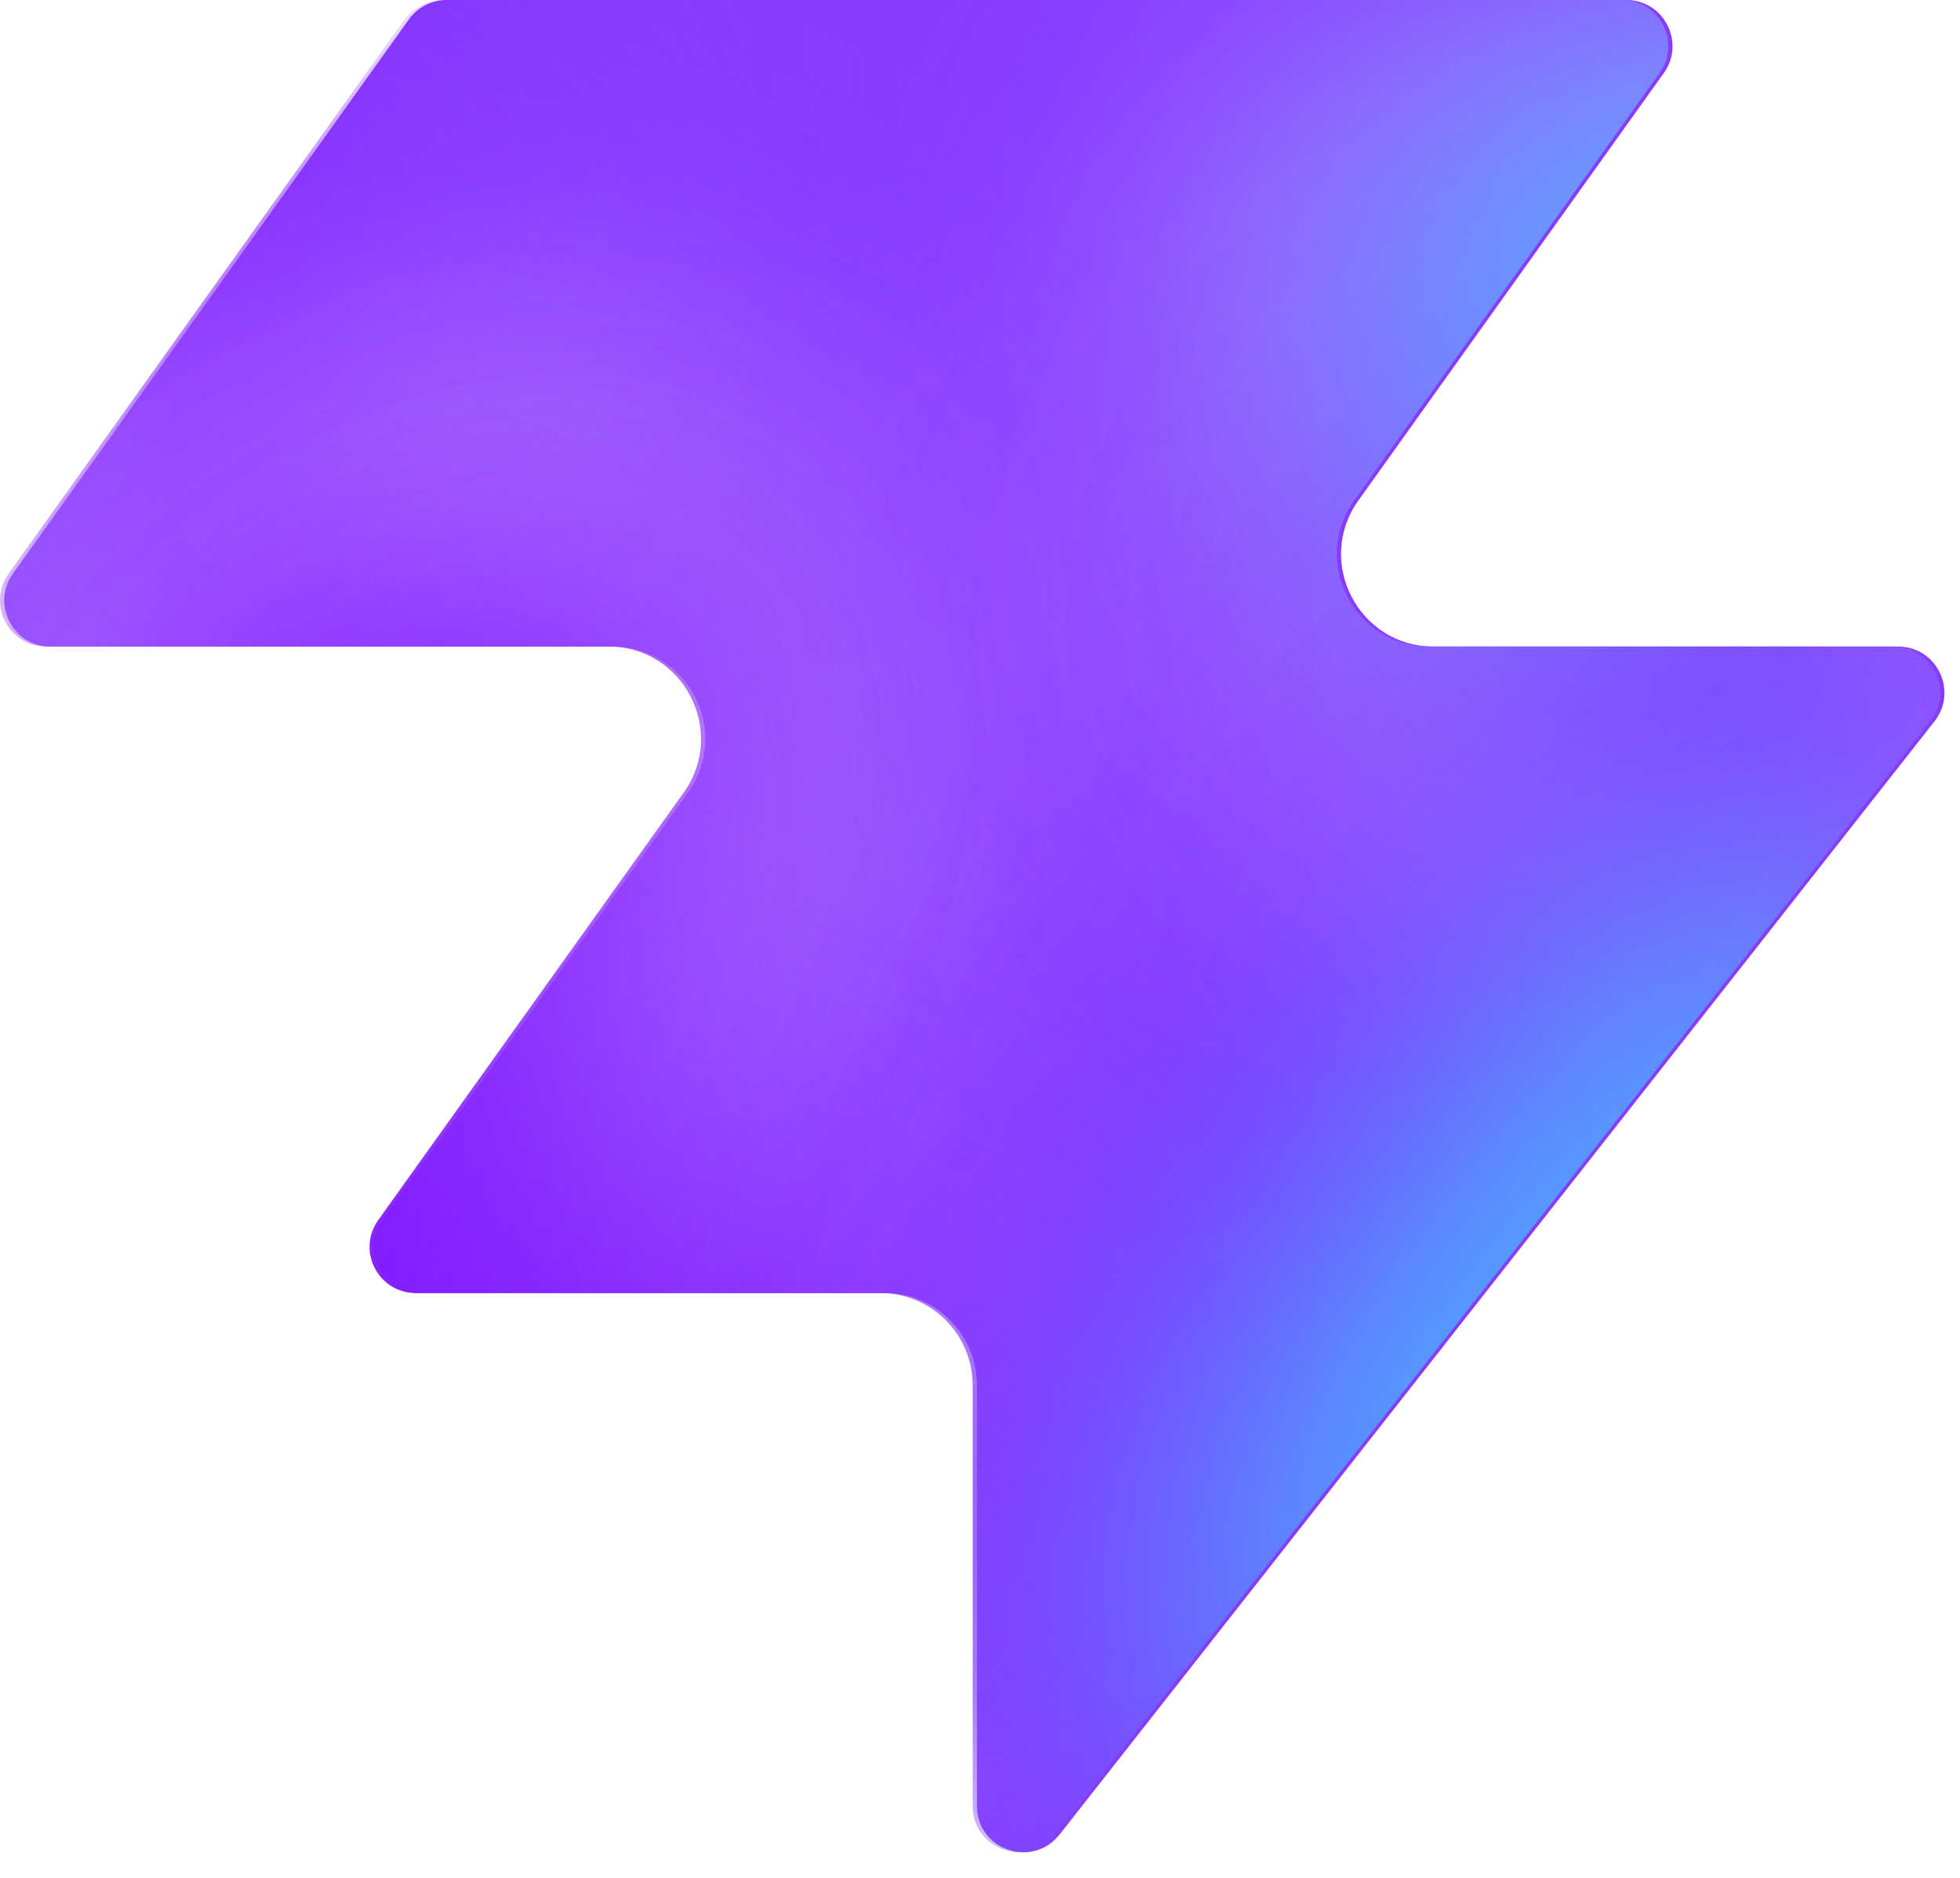
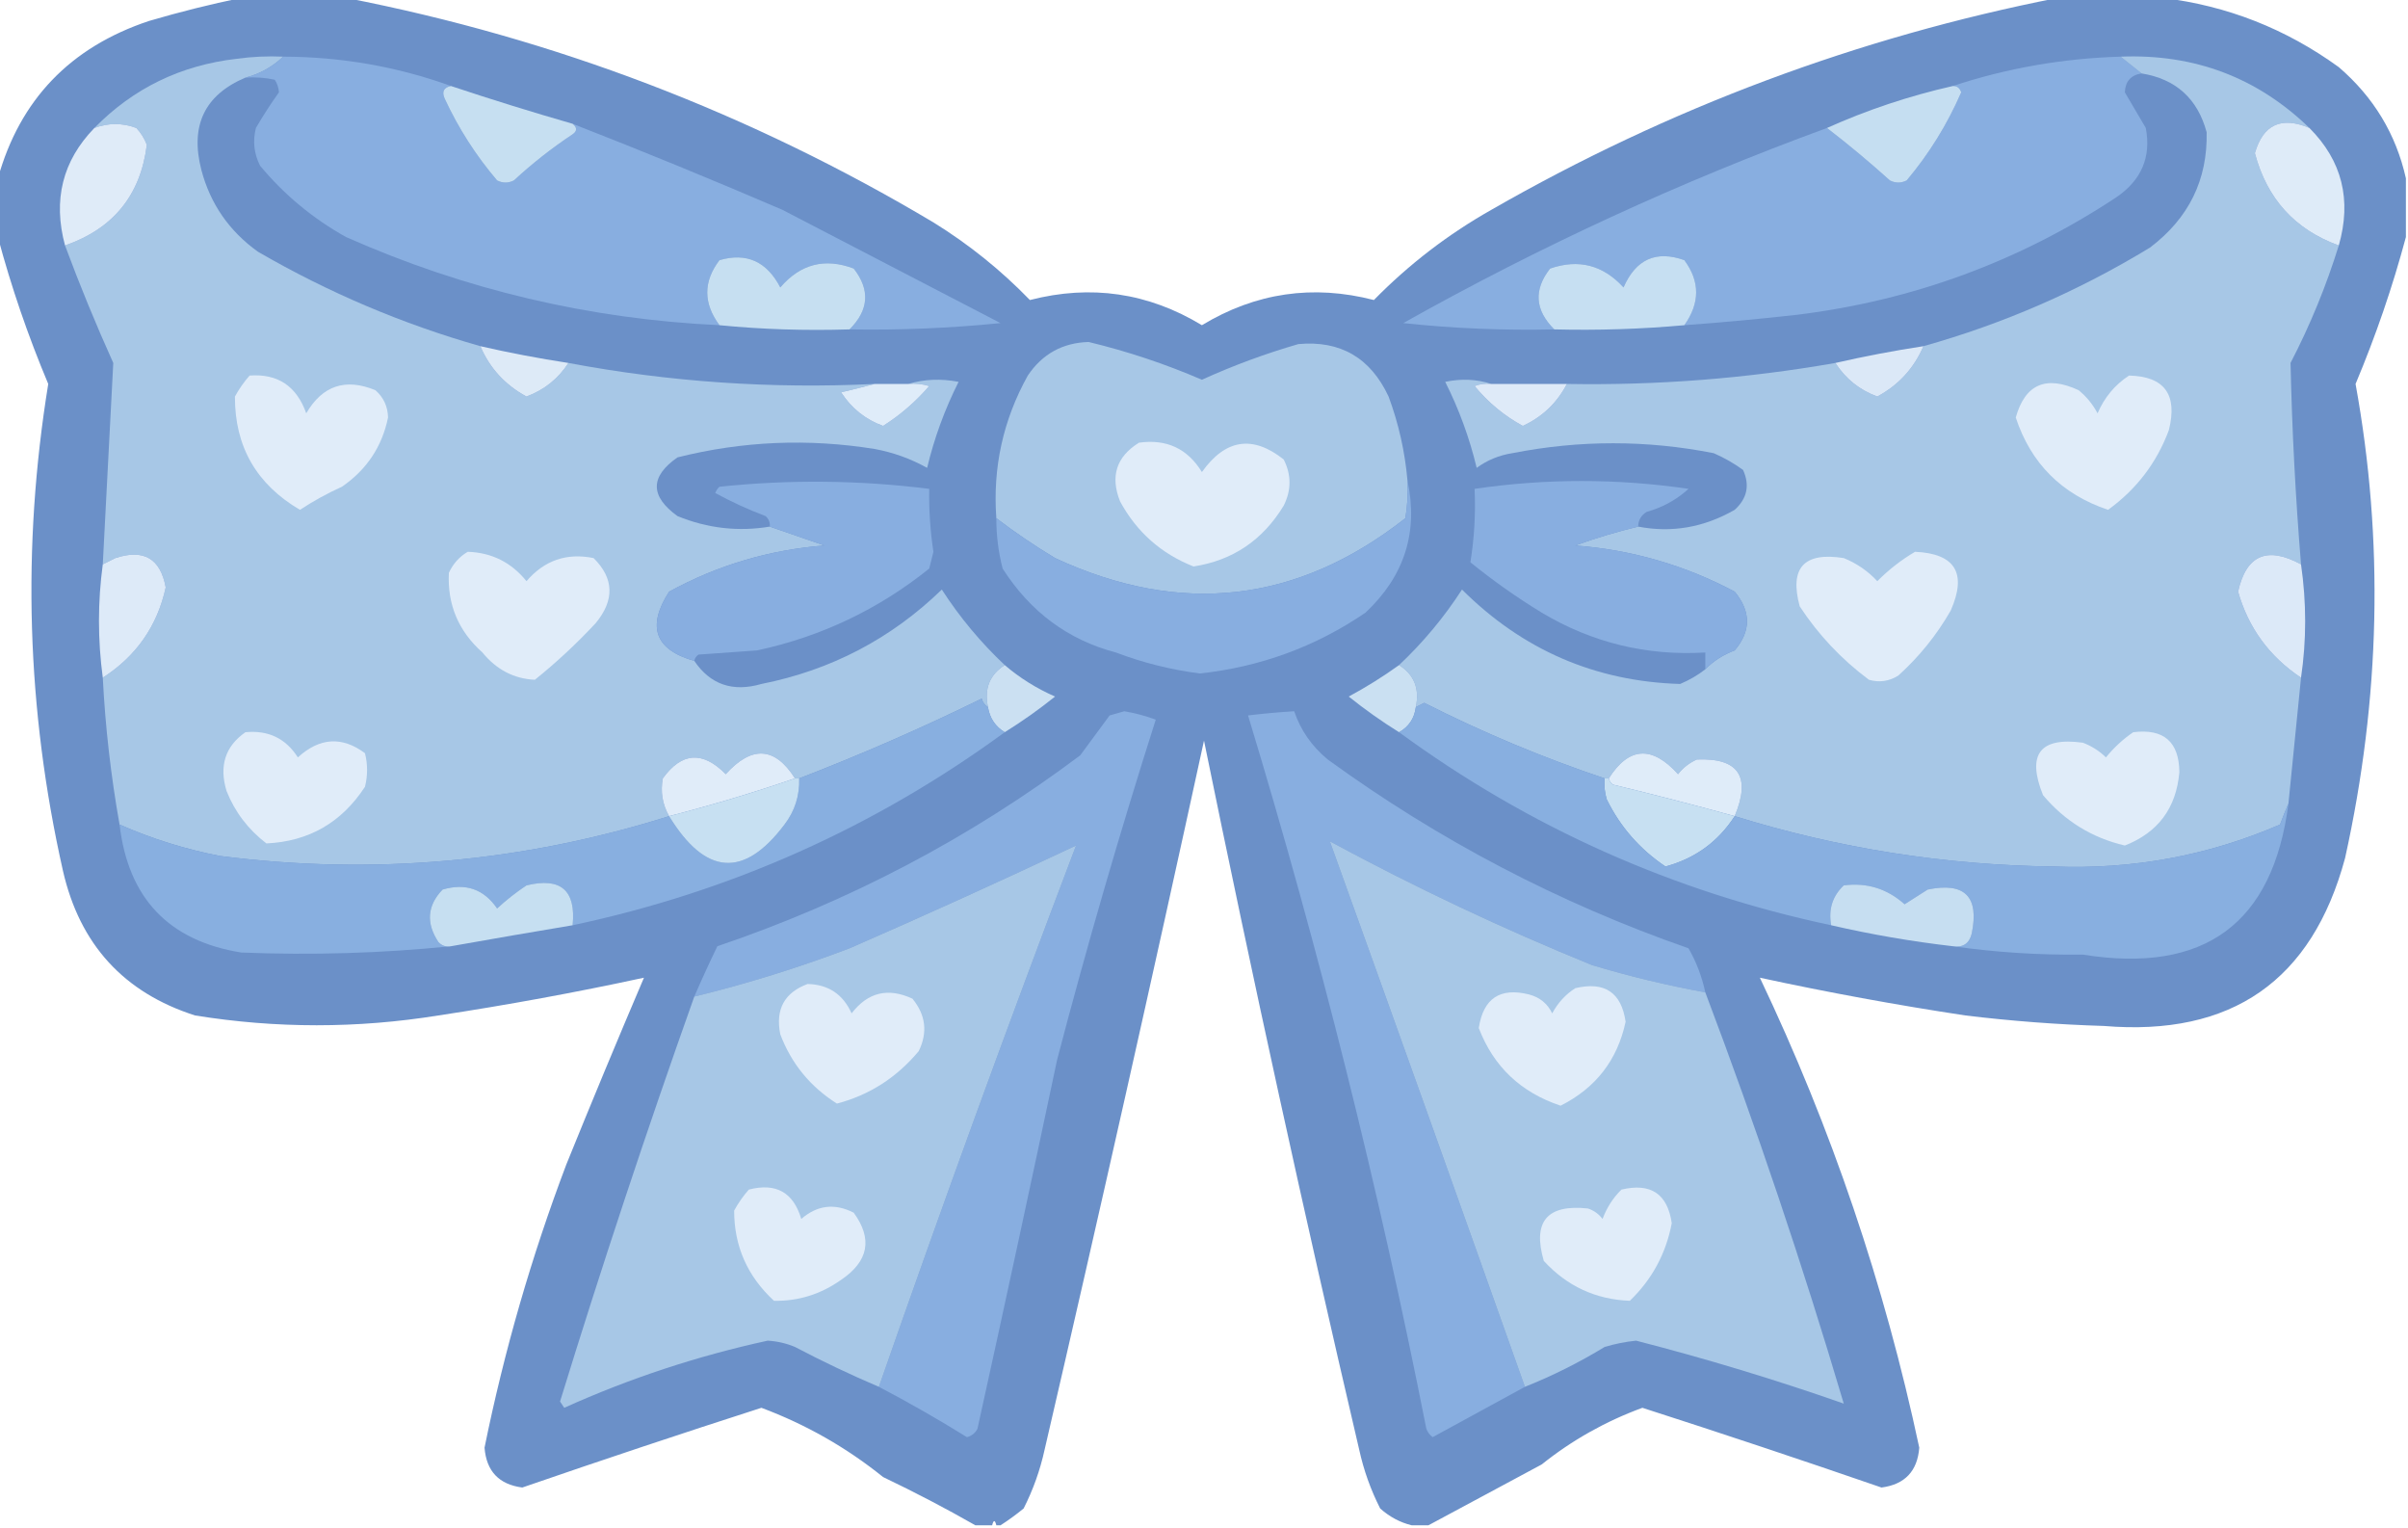
- <svg xmlns="http://www.w3.org/2000/svg" width="48" height="46" fill="none" viewBox="0 0 48 46">
-   <path fill="#863bff" d="M25.946 44.938c-.664.845-2.021.375-2.021-.698V33.937a2.26 2.26 0 0 0-2.262-2.262H10.287c-.92 0-1.456-1.04-.92-1.788l7.48-10.471c1.07-1.497 0-3.578-1.842-3.578H1.237c-.92 0-1.456-1.04-.92-1.788L10.013.474c.214-.297.556-.474.92-.474h28.894c.92 0 1.456 1.04.92 1.788l-7.48 10.471c-1.07 1.498 0 3.579 1.842 3.579h11.377c.943 0 1.473 1.088.89 1.83L25.947 44.94z" style="fill:#863bff;fill:color(display-p3 .525 .23 1);fill-opacity:1" />
-   <mask id="a" width="48" height="46" x="0" y="0" maskUnits="userSpaceOnUse" style="mask-type:alpha">
-     <path fill="#000" d="M25.842 44.938c-.664.844-2.021.375-2.021-.698V33.937a2.26 2.26 0 0 0-2.262-2.262H10.183c-.92 0-1.456-1.04-.92-1.788l7.48-10.471c1.07-1.498 0-3.579-1.842-3.579H1.133c-.92 0-1.456-1.04-.92-1.787L9.91.473c.214-.297.556-.474.92-.474h28.894c.92 0 1.456 1.04.92 1.788l-7.48 10.471c-1.07 1.498 0 3.578 1.842 3.578h11.377c.943 0 1.473 1.088.89 1.832L25.843 44.94z" style="fill:#000;fill-opacity:1" />
-   </mask>
-   <g mask="url(#a)">
-     <g filter="url(#b)">
-       <ellipse cx="5.508" cy="14.704" fill="#ede6ff" rx="5.508" ry="14.704" style="fill:#ede6ff;fill:color(display-p3 .927 .903 1);fill-opacity:1" transform="matrix(.00324 1 1 -.00324 -4.47 31.516)" />
-     </g>
-     <g filter="url(#c)">
-       <ellipse cx="10.399" cy="29.851" fill="#ede6ff" rx="10.399" ry="29.851" style="fill:#ede6ff;fill:color(display-p3 .927 .903 1);fill-opacity:1" transform="matrix(.00324 1 1 -.00324 -39.328 7.883)" />
-     </g>
-     <g filter="url(#d)">
-       <ellipse cx="5.508" cy="30.487" fill="#7e14ff" rx="5.508" ry="30.487" style="fill:#7e14ff;fill:color(display-p3 .492 .077 1);fill-opacity:1" transform="rotate(89.814 -25.913 -14.639)scale(1 -1)" />
-     </g>
-     <g filter="url(#e)">
-       <ellipse cx="5.508" cy="30.599" fill="#7e14ff" rx="5.508" ry="30.599" style="fill:#7e14ff;fill:color(display-p3 .492 .077 1);fill-opacity:1" transform="rotate(89.814 -32.644 -3.334)scale(1 -1)" />
-     </g>
-     <g filter="url(#f)">
-       <ellipse cx="5.508" cy="30.599" fill="#7e14ff" rx="5.508" ry="30.599" style="fill:#7e14ff;fill:color(display-p3 .492 .077 1);fill-opacity:1" transform="matrix(.00324 1 1 -.00324 -34.34 30.47)" />
-     </g>
-     <g filter="url(#g)">
-       <ellipse cx="14.072" cy="22.078" fill="#ede6ff" rx="14.072" ry="22.078" style="fill:#ede6ff;fill:color(display-p3 .927 .903 1);fill-opacity:1" transform="rotate(93.35 24.506 48.493)scale(-1 1)" />
-     </g>
-     <g filter="url(#h)">
-       <ellipse cx="3.47" cy="21.501" fill="#7e14ff" rx="3.47" ry="21.501" style="fill:#7e14ff;fill:color(display-p3 .492 .077 1);fill-opacity:1" transform="rotate(89.009 28.708 47.59)scale(-1 1)" />
-     </g>
-     <g filter="url(#i)">
-       <ellipse cx="3.47" cy="21.501" fill="#7e14ff" rx="3.47" ry="21.501" style="fill:#7e14ff;fill:color(display-p3 .492 .077 1);fill-opacity:1" transform="rotate(89.009 28.708 47.59)scale(-1 1)" />
-     </g>
-     <g filter="url(#j)">
-       <ellipse cx=".387" cy="8.972" fill="#7e14ff" rx="4.407" ry="29.108" style="fill:#7e14ff;fill:color(display-p3 .492 .077 1);fill-opacity:1" transform="rotate(39.51 .387 8.972)" />
-     </g>
-     <g filter="url(#k)">
-       <ellipse cx="47.523" cy="-6.092" fill="#7e14ff" rx="4.407" ry="29.108" style="fill:#7e14ff;fill:color(display-p3 .492 .077 1);fill-opacity:1" transform="rotate(37.892 47.523 -6.092)" />
-     </g>
-     <g filter="url(#l)">
-       <ellipse cx="41.412" cy="6.333" fill="#47bfff" rx="5.971" ry="9.665" style="fill:#47bfff;fill:color(display-p3 .28 .748 1);fill-opacity:1" transform="rotate(37.892 41.412 6.333)" />
-     </g>
-     <g filter="url(#m)">
-       <ellipse cx="-1.879" cy="38.332" fill="#7e14ff" rx="4.407" ry="29.108" style="fill:#7e14ff;fill:color(display-p3 .492 .077 1);fill-opacity:1" transform="rotate(37.892 -1.88 38.332)" />
-     </g>
-     <g filter="url(#n)">
-       <ellipse cx="-1.879" cy="38.332" fill="#7e14ff" rx="4.407" ry="29.108" style="fill:#7e14ff;fill:color(display-p3 .492 .077 1);fill-opacity:1" transform="rotate(37.892 -1.88 38.332)" />
-     </g>
-     <g filter="url(#o)">
-       <ellipse cx="35.651" cy="29.907" fill="#7e14ff" rx="4.407" ry="29.108" style="fill:#7e14ff;fill:color(display-p3 .492 .077 1);fill-opacity:1" transform="rotate(37.892 35.651 29.907)" />
-     </g>
-     <g filter="url(#p)">
-       <ellipse cx="38.418" cy="32.4" fill="#47bfff" rx="5.971" ry="15.297" style="fill:#47bfff;fill:color(display-p3 .28 .748 1);fill-opacity:1" transform="rotate(37.892 38.418 32.4)" />
-     </g>
+ <svg xmlns="http://www.w3.org/2000/svg" version="1.1" width="574px" height="364px" style="shape-rendering:geometricPrecision; text-rendering:geometricPrecision; image-rendering:optimizeQuality; fill-rule:evenodd; clip-rule:evenodd">
+   <g>
+     <path style="opacity:1" fill="#6b90c8" d="M 57.5,-0.5 C 65.833,-0.5 74.167,-0.5 82.5,-0.5C 132.2,9.175 178.866,27.008 222.5,53C 230.937,58.217 238.604,64.384 245.5,71.5C 260.022,67.754 273.689,69.754 286.5,77.5C 299.311,69.754 312.978,67.754 327.5,71.5C 335.812,63.024 345.145,55.857 355.5,50C 397.822,25.73 442.822,8.896 490.5,-0.5C 498.833,-0.5 507.167,-0.5 515.5,-0.5C 530.868,1.348 544.868,6.848 557.5,16C 565.815,23.145 571.148,31.979 573.5,42.5C 573.5,47.167 573.5,51.833 573.5,56.5C 570.325,68.357 566.325,80.023 561.5,91.5C 568.276,128.706 567.443,166.372 559,204.5C 551.128,233.711 531.962,247.044 501.5,244.5C 490.463,244.164 479.463,243.33 468.5,242C 451.997,239.498 435.664,236.498 419.5,233C 436.55,268.817 449.217,306.15 457.5,345C 457.063,350.603 454.063,353.77 448.5,354.5C 429.574,347.969 410.574,341.636 391.5,335.5C 382.728,338.717 374.728,343.217 367.5,349C 358.438,353.862 349.438,358.695 340.5,363.5C 339.167,363.5 337.833,363.5 336.5,363.5C 333.755,362.832 331.255,361.499 329,359.5C 326.739,355.05 325.072,350.383 324,345.5C 310.875,289.335 298.542,233.002 287,176.5C 274.73,232.842 262.063,289.176 249,345.5C 247.928,350.383 246.261,355.05 244,359.5C 242.188,360.977 240.355,362.31 238.5,363.5C 238.167,363.5 237.833,363.5 237.5,363.5C 237.167,362.167 236.833,362.167 236.5,363.5C 235.167,363.5 233.833,363.5 232.5,363.5C 225.386,359.441 218.052,355.608 210.5,352C 201.772,344.966 192.105,339.466 181.5,335.5C 162.426,341.636 143.426,347.969 124.5,354.5C 118.937,353.77 115.937,350.603 115.5,345C 120.177,321.97 126.677,299.47 135,277.5C 141.038,262.594 147.204,247.761 153.5,233C 137.336,236.498 121.003,239.498 104.5,242C 85.143,245.113 65.809,245.113 46.5,242C 29.506,236.565 19.006,225.065 15,207.5C 6.338,169.089 5.172,130.422 11.5,91.5C 6.68,80.039 2.68,68.372 -0.5,56.5C -0.5,51.833 -0.5,47.167 -0.5,42.5C 4.741,23.754 16.741,11.254 35.5,5C 42.885,2.829 50.218,0.996 57.5,-0.5 Z" />
  </g>
-   <defs>
-     <filter id="b" width="60.045" height="41.654" x="-19.77" y="16.149" color-interpolation-filters="sRGB" filterUnits="userSpaceOnUse">
-       <feFlood flood-opacity="0" result="BackgroundImageFix" />
-       <feBlend in="SourceGraphic" in2="BackgroundImageFix" result="shape" />
-       <feGaussianBlur result="effect1_foregroundBlur_2002_17158" stdDeviation="7.659" />
-     </filter>
-     <filter id="c" width="90.34" height="51.437" x="-54.613" y="-7.533" color-interpolation-filters="sRGB" filterUnits="userSpaceOnUse">
-       <feFlood flood-opacity="0" result="BackgroundImageFix" />
-       <feBlend in="SourceGraphic" in2="BackgroundImageFix" result="shape" />
-       <feGaussianBlur result="effect1_foregroundBlur_2002_17158" stdDeviation="7.659" />
-     </filter>
-     <filter id="d" width="79.355" height="29.4" x="-49.64" y="2.03" color-interpolation-filters="sRGB" filterUnits="userSpaceOnUse">
-       <feFlood flood-opacity="0" result="BackgroundImageFix" />
-       <feBlend in="SourceGraphic" in2="BackgroundImageFix" result="shape" />
-       <feGaussianBlur result="effect1_foregroundBlur_2002_17158" stdDeviation="4.596" />
-     </filter>
-     <filter id="e" width="79.579" height="29.4" x="-45.045" y="20.029" color-interpolation-filters="sRGB" filterUnits="userSpaceOnUse">
-       <feFlood flood-opacity="0" result="BackgroundImageFix" />
-       <feBlend in="SourceGraphic" in2="BackgroundImageFix" result="shape" />
-       <feGaussianBlur result="effect1_foregroundBlur_2002_17158" stdDeviation="4.596" />
-     </filter>
-     <filter id="f" width="79.579" height="29.4" x="-43.513" y="21.178" color-interpolation-filters="sRGB" filterUnits="userSpaceOnUse">
-       <feFlood flood-opacity="0" result="BackgroundImageFix" />
-       <feBlend in="SourceGraphic" in2="BackgroundImageFix" result="shape" />
-       <feGaussianBlur result="effect1_foregroundBlur_2002_17158" stdDeviation="4.596" />
-     </filter>
-     <filter id="g" width="74.749" height="58.852" x="15.756" y="-17.901" color-interpolation-filters="sRGB" filterUnits="userSpaceOnUse">
-       <feFlood flood-opacity="0" result="BackgroundImageFix" />
-       <feBlend in="SourceGraphic" in2="BackgroundImageFix" result="shape" />
-       <feGaussianBlur result="effect1_foregroundBlur_2002_17158" stdDeviation="7.659" />
-     </filter>
-     <filter id="h" width="61.377" height="25.362" x="23.548" y="2.284" color-interpolation-filters="sRGB" filterUnits="userSpaceOnUse">
-       <feFlood flood-opacity="0" result="BackgroundImageFix" />
-       <feBlend in="SourceGraphic" in2="BackgroundImageFix" result="shape" />
-       <feGaussianBlur result="effect1_foregroundBlur_2002_17158" stdDeviation="4.596" />
-     </filter>
-     <filter id="i" width="61.377" height="25.362" x="23.548" y="2.284" color-interpolation-filters="sRGB" filterUnits="userSpaceOnUse">
-       <feFlood flood-opacity="0" result="BackgroundImageFix" />
-       <feBlend in="SourceGraphic" in2="BackgroundImageFix" result="shape" />
-       <feGaussianBlur result="effect1_foregroundBlur_2002_17158" stdDeviation="4.596" />
-     </filter>
-     <filter id="j" width="56.045" height="63.649" x="-27.636" y="-22.853" color-interpolation-filters="sRGB" filterUnits="userSpaceOnUse">
-       <feFlood flood-opacity="0" result="BackgroundImageFix" />
-       <feBlend in="SourceGraphic" in2="BackgroundImageFix" result="shape" />
-       <feGaussianBlur result="effect1_foregroundBlur_2002_17158" stdDeviation="4.596" />
-     </filter>
-     <filter id="k" width="54.814" height="64.646" x="20.116" y="-38.415" color-interpolation-filters="sRGB" filterUnits="userSpaceOnUse">
-       <feFlood flood-opacity="0" result="BackgroundImageFix" />
-       <feBlend in="SourceGraphic" in2="BackgroundImageFix" result="shape" />
-       <feGaussianBlur result="effect1_foregroundBlur_2002_17158" stdDeviation="4.596" />
-     </filter>
-     <filter id="l" width="33.541" height="35.313" x="24.641" y="-11.323" color-interpolation-filters="sRGB" filterUnits="userSpaceOnUse">
-       <feFlood flood-opacity="0" result="BackgroundImageFix" />
-       <feBlend in="SourceGraphic" in2="BackgroundImageFix" result="shape" />
-       <feGaussianBlur result="effect1_foregroundBlur_2002_17158" stdDeviation="4.596" />
-     </filter>
-     <filter id="m" width="54.814" height="64.646" x="-29.286" y="6.009" color-interpolation-filters="sRGB" filterUnits="userSpaceOnUse">
-       <feFlood flood-opacity="0" result="BackgroundImageFix" />
-       <feBlend in="SourceGraphic" in2="BackgroundImageFix" result="shape" />
-       <feGaussianBlur result="effect1_foregroundBlur_2002_17158" stdDeviation="4.596" />
-     </filter>
-     <filter id="n" width="54.814" height="64.646" x="-29.286" y="6.009" color-interpolation-filters="sRGB" filterUnits="userSpaceOnUse">
-       <feFlood flood-opacity="0" result="BackgroundImageFix" />
-       <feBlend in="SourceGraphic" in2="BackgroundImageFix" result="shape" />
-       <feGaussianBlur result="effect1_foregroundBlur_2002_17158" stdDeviation="4.596" />
-     </filter>
-     <filter id="o" width="54.814" height="64.646" x="8.244" y="-2.416" color-interpolation-filters="sRGB" filterUnits="userSpaceOnUse">
-       <feFlood flood-opacity="0" result="BackgroundImageFix" />
-       <feBlend in="SourceGraphic" in2="BackgroundImageFix" result="shape" />
-       <feGaussianBlur result="effect1_foregroundBlur_2002_17158" stdDeviation="4.596" />
-     </filter>
-     <filter id="p" width="39.409" height="43.623" x="18.713" y="10.588" color-interpolation-filters="sRGB" filterUnits="userSpaceOnUse">
-       <feFlood flood-opacity="0" result="BackgroundImageFix" />
-       <feBlend in="SourceGraphic" in2="BackgroundImageFix" result="shape" />
-       <feGaussianBlur result="effect1_foregroundBlur_2002_17158" stdDeviation="4.596" />
-     </filter>
-   </defs>
+   <g>
+     <path style="opacity:1" fill="#88aee0" d="M 505.5,13.5 C 507.167,14.833 508.833,16.167 510.5,17.5C 507.95,17.884 506.617,19.384 506.5,22C 508.099,24.743 509.766,27.577 511.5,30.5C 512.812,37.41 510.479,42.91 504.5,47C 481.408,62.255 456.074,71.588 428.5,75C 419.511,76.017 410.511,76.851 401.5,77.5C 405.254,72.228 405.254,67.061 401.5,62C 394.786,59.601 389.953,61.768 387,68.5C 382.124,63.156 376.291,61.656 369.5,64C 365.541,69.068 365.874,73.901 370.5,78.5C 358.464,78.776 346.464,78.276 334.5,77C 367.002,58.745 400.669,43.245 435.5,30.5C 440.602,34.425 445.602,38.592 450.5,43C 451.833,43.667 453.167,43.667 454.5,43C 459.842,36.654 464.175,29.654 467.5,22C 467.164,20.97 466.497,20.47 465.5,20.5C 478.361,16.244 491.694,13.911 505.5,13.5 Z" />
+   </g>
+   <g>
+     <path style="opacity:1" fill="#a7c7e6" d="M 67.5,13.5 C 64.909,15.961 61.909,17.628 58.5,18.5C 48.771,22.611 45.271,29.945 48,40.5C 50.129,48.575 54.629,55.075 61.5,60C 78.261,69.716 95.927,77.216 114.5,82.5C 116.732,87.736 120.399,91.736 125.5,94.5C 129.743,92.919 133.076,90.252 135.5,86.5C 159.606,91.031 183.939,92.698 208.5,91.5C 205.972,92.166 203.306,92.832 200.5,93.5C 202.97,97.309 206.303,99.976 210.5,101.5C 214.582,98.925 218.249,95.758 221.5,92C 219.866,91.507 218.199,91.34 216.5,91.5C 220.311,90.355 224.311,90.188 228.5,91C 225.204,97.555 222.704,104.388 221,111.5C 217.091,109.319 212.924,107.819 208.5,107C 192.645,104.447 176.978,105.114 161.5,109C 154.923,113.583 154.923,118.249 161.5,123C 168.678,125.923 176.011,126.756 183.5,125.5C 187.802,126.979 192.135,128.479 196.5,130C 183.368,131.032 171.035,134.699 159.5,141C 154.125,149.338 156.125,154.838 165.5,157.5C 169.327,163.15 174.66,164.984 181.5,163C 198.101,159.701 212.434,152.201 224.5,140.5C 228.77,147.103 233.77,153.103 239.5,158.5C 235.909,160.782 234.576,164.116 235.5,168.5C 234.778,168.082 234.278,167.416 234,166.5C 219.674,173.52 205.174,179.853 190.5,185.5C 190.167,185.5 189.833,185.5 189.5,185.5C 184.71,177.954 179.21,177.621 173,184.5C 167.514,178.92 162.514,179.253 158,185.5C 157.404,188.686 157.904,191.686 159.5,194.5C 124.586,205.487 88.919,208.654 52.5,204C 44.191,202.396 36.191,199.896 28.5,196.5C 26.436,184.928 25.103,173.261 24.5,161.5C 32.49,156.355 37.49,149.189 39.5,140C 38.25,133.099 34.25,130.766 27.5,133C 26.473,133.513 25.473,134.013 24.5,134.5C 25.337,118.48 26.171,102.48 27,86.5C 22.812,77.201 18.979,67.868 15.5,58.5C 27.008,54.499 33.508,46.499 35,34.5C 34.417,32.998 33.584,31.665 32.5,30.5C 29.17,29.261 25.837,29.261 22.5,30.5C 31.768,21.034 43.101,15.534 56.5,14C 60.152,13.501 63.818,13.335 67.5,13.5 Z" />
+   </g>
+   <g>
+     <path style="opacity:1" fill="#88aee0" d="M 67.5,13.5 C 81.36,13.542 94.693,15.875 107.5,20.5C 105.775,20.843 105.275,21.843 106,23.5C 109.294,30.594 113.46,37.094 118.5,43C 119.833,43.667 121.167,43.667 122.5,43C 126.88,38.952 131.546,35.285 136.5,32C 137.598,31.23 137.598,30.397 136.5,29.5C 153.229,36.026 169.896,42.86 186.5,50C 203.865,59.015 221.198,68.015 238.5,77C 226.53,78.206 214.53,78.706 202.5,78.5C 207.126,73.901 207.459,69.068 203.5,64C 196.626,61.402 190.793,62.902 186,68.5C 182.781,62.3 177.947,60.133 171.5,62C 167.625,67.095 167.625,72.262 171.5,77.5C 140.493,76.051 110.827,69.051 82.5,56.5C 74.603,52.101 67.769,46.435 62,39.5C 60.543,36.634 60.21,33.634 61,30.5C 62.728,27.53 64.561,24.697 66.5,22C 66.415,20.893 66.081,19.893 65.5,19C 63.19,18.503 60.857,18.337 58.5,18.5C 61.909,17.628 64.909,15.961 67.5,13.5 Z" />
+   </g>
+   <g>
+     <path style="opacity:1" fill="#a7c7e6" d="M 505.5,13.5 C 523.082,12.808 538.082,18.475 550.5,30.5C 543.799,27.673 539.465,29.673 537.5,36.5C 540.387,47.382 547.053,54.715 557.5,58.5C 554.507,68.155 550.674,77.489 546,86.5C 546.354,102.52 547.187,118.52 548.5,134.5C 540.428,130.102 535.428,132.269 533.5,141C 535.96,149.636 540.96,156.469 548.5,161.5C 547.501,171.492 546.501,181.492 545.5,191.5C 544.837,193.042 544.17,194.709 543.5,196.5C 526.358,203.914 508.358,207.248 489.5,206.5C 463.57,206.178 438.237,202.178 413.5,194.5C 417.447,185.084 414.447,180.584 404.5,181C 402.714,181.785 401.214,182.951 400,184.5C 393.79,177.621 388.29,177.954 383.5,185.5C 383.167,185.5 382.833,185.5 382.5,185.5C 367.774,180.561 353.441,174.561 339.5,167.5C 338.817,167.863 338.15,168.196 337.5,168.5C 338.424,164.116 337.091,160.782 333.5,158.5C 339.23,153.103 344.23,147.103 348.5,140.5C 362.95,154.897 380.283,162.397 400.5,163C 402.727,162.059 404.727,160.892 406.5,159.5C 408.428,157.526 410.761,156.026 413.5,155C 417.41,150.406 417.41,145.739 413.5,141C 401.628,134.69 388.961,131.023 375.5,130C 380.442,128.204 385.442,126.704 390.5,125.5C 398.488,127.04 406.154,125.707 413.5,121.5C 416.476,118.807 417.143,115.64 415.5,112C 413.33,110.414 410.996,109.08 408.5,108C 392.527,104.846 376.527,104.846 360.5,108C 357.376,108.479 354.543,109.646 352,111.5C 350.285,104.354 347.785,97.521 344.5,91C 348.358,90.19 352.024,90.357 355.5,91.5C 354.127,91.343 352.793,91.51 351.5,92C 354.794,95.974 358.627,99.141 363,101.5C 367.634,99.366 371.134,96.033 373.5,91.5C 395.007,91.871 416.341,90.205 437.5,86.5C 439.95,90.285 443.284,92.952 447.5,94.5C 452.57,91.764 456.237,87.764 458.5,82.5C 477.502,77.171 495.502,69.337 512.5,59C 521.754,51.995 526.254,42.828 526,31.5C 523.828,23.494 518.662,18.827 510.5,17.5C 508.833,16.167 507.167,14.833 505.5,13.5 Z" />
+   </g>
+   <g>
+     <path style="opacity:1" fill="#c6dff1" d="M 107.5,20.5 C 117.107,23.702 126.773,26.702 136.5,29.5C 137.598,30.397 137.598,31.23 136.5,32C 131.546,35.285 126.88,38.952 122.5,43C 121.167,43.667 119.833,43.667 118.5,43C 113.46,37.094 109.294,30.594 106,23.5C 105.275,21.843 105.775,20.843 107.5,20.5 Z" />
+   </g>
+   <g>
+     <path style="opacity:1" fill="#c5def1" d="M 465.5,20.5 C 466.497,20.47 467.164,20.97 467.5,22C 464.175,29.654 459.842,36.654 454.5,43C 453.167,43.667 451.833,43.667 450.5,43C 445.602,38.592 440.602,34.425 435.5,30.5C 445.094,26.191 455.094,22.857 465.5,20.5 Z" />
+   </g>
+   <g>
+     <path style="opacity:1" fill="#dfebf8" d="M 15.5,58.5 C 12.574,47.65 14.908,38.317 22.5,30.5C 25.837,29.261 29.17,29.261 32.5,30.5C 33.584,31.665 34.417,32.998 35,34.5C 33.508,46.499 27.008,54.499 15.5,58.5 Z" />
+   </g>
+   <g>
+     <path style="opacity:1" fill="#deebf8" d="M 550.5,30.5 C 558.284,38.296 560.618,47.63 557.5,58.5C 547.053,54.715 540.387,47.382 537.5,36.5C 539.465,29.673 543.799,27.673 550.5,30.5 Z" />
+   </g>
+   <g>
+     <path style="opacity:1" fill="#c6dff1" d="M 202.5,78.5 C 191.986,78.828 181.653,78.494 171.5,77.5C 167.625,72.262 167.625,67.095 171.5,62C 177.947,60.133 182.781,62.3 186,68.5C 190.793,62.902 196.626,61.402 203.5,64C 207.459,69.068 207.126,73.901 202.5,78.5 Z" />
+   </g>
+   <g>
+     <path style="opacity:1" fill="#c6dff2" d="M 401.5,77.5 C 391.206,78.427 380.872,78.76 370.5,78.5C 365.874,73.901 365.541,69.068 369.5,64C 376.291,61.656 382.124,63.156 387,68.5C 389.953,61.768 394.786,59.601 401.5,62C 405.254,67.061 405.254,72.228 401.5,77.5 Z" />
+   </g>
+   <g>
+     <path style="opacity:1" fill="#a7c7e6" d="M 335.5,114.5 C 335.665,117.518 335.498,120.518 335,123.5C 309.238,143.725 281.404,146.891 251.5,133C 246.631,130.071 241.965,126.904 237.5,123.5C 236.619,111.403 239.119,100.07 245,89.5C 248.466,84.35 253.299,81.684 259.5,81.5C 268.775,83.734 277.775,86.734 286.5,90.5C 293.938,87.117 301.605,84.284 309.5,82C 319.514,81.095 326.681,85.262 331,94.5C 333.397,100.962 334.897,107.628 335.5,114.5 Z" />
+   </g>
+   <g>
+     <path style="opacity:1" fill="#ddeaf7" d="M 114.5,82.5 C 121.442,84.088 128.442,85.422 135.5,86.5C 133.076,90.252 129.743,92.919 125.5,94.5C 120.399,91.736 116.732,87.736 114.5,82.5 Z" />
+   </g>
+   <g>
+     <path style="opacity:1" fill="#dbe8f7" d="M 458.5,82.5 C 456.237,87.764 452.57,91.764 447.5,94.5C 443.284,92.952 439.95,90.285 437.5,86.5C 444.444,84.911 451.444,83.578 458.5,82.5 Z" />
+   </g>
+   <g>
+     <path style="opacity:1" fill="#e0ecf9" d="M 59.5,89.5 C 66.197,89.006 70.697,92.006 73,98.5C 76.866,91.878 82.366,90.045 89.5,93C 91.444,94.722 92.444,96.889 92.5,99.5C 91.073,106.439 87.406,111.939 81.5,116C 78.006,117.579 74.673,119.413 71.5,121.5C 61.123,115.406 55.957,106.406 56,94.5C 56.997,92.677 58.164,91.01 59.5,89.5 Z" />
+   </g>
+   <g>
+     <path style="opacity:1" fill="#e0ecf9" d="M 507.5,89.5 C 515.955,89.696 519.122,94.029 517,102.5C 514.106,110.275 509.273,116.609 502.5,121.5C 491.444,117.777 484.11,110.444 480.5,99.5C 482.728,91.547 487.728,89.38 495.5,93C 497.378,94.543 498.878,96.376 500,98.5C 501.642,94.7 504.142,91.7 507.5,89.5 Z" />
+   </g>
+   <g>
+     <path style="opacity:1" fill="#dfecf9" d="M 208.5,91.5 C 211.167,91.5 213.833,91.5 216.5,91.5C 218.199,91.34 219.866,91.507 221.5,92C 218.249,95.758 214.582,98.925 210.5,101.5C 206.303,99.976 202.97,97.309 200.5,93.5C 203.306,92.832 205.972,92.166 208.5,91.5 Z" />
+   </g>
+   <g>
+     <path style="opacity:1" fill="#deeaf8" d="M 355.5,91.5 C 361.5,91.5 367.5,91.5 373.5,91.5C 371.134,96.033 367.634,99.366 363,101.5C 358.627,99.141 354.794,95.974 351.5,92C 352.793,91.51 354.127,91.343 355.5,91.5 Z" />
+   </g>
+   <g>
+     <path style="opacity:1" fill="#e0ecf9" d="M 271.5,105.5 C 278.077,104.576 283.077,106.909 286.5,112.5C 292.093,104.63 298.593,103.63 306,109.5C 307.845,113.143 307.845,116.809 306,120.5C 301.002,128.735 293.836,133.569 284.5,135C 276.782,131.947 270.948,126.781 267,119.5C 264.606,113.517 266.106,108.851 271.5,105.5 Z" />
+   </g>
+   <g>
+     <path style="opacity:1" fill="#88aee0" d="M 165.5,157.5 C 156.125,154.838 154.125,149.338 159.5,141C 171.035,134.699 183.368,131.032 196.5,130C 192.135,128.479 187.802,126.979 183.5,125.5C 183.586,124.504 183.252,123.671 182.5,123C 178.413,121.458 174.413,119.625 170.5,117.5C 170.709,116.914 171.043,116.414 171.5,116C 188.175,114.246 204.842,114.413 221.5,116.5C 221.411,121.526 221.745,126.526 222.5,131.5C 222.167,132.833 221.833,134.167 221.5,135.5C 209.408,145.212 195.742,151.712 180.5,155C 175.833,155.333 171.167,155.667 166.5,156C 165.944,156.383 165.611,156.883 165.5,157.5 Z" />
+   </g>
+   <g>
+     <path style="opacity:1" fill="#88aee0" d="M 390.5,125.5 C 385.442,126.704 380.442,128.204 375.5,130C 388.961,131.023 401.628,134.69 413.5,141C 417.41,145.739 417.41,150.406 413.5,155C 410.761,156.026 408.428,157.526 406.5,159.5C 406.5,158.167 406.5,156.833 406.5,155.5C 392.5,156.334 379.5,153.168 367.5,146C 361.537,142.363 355.871,138.363 350.5,134C 351.434,128.215 351.768,122.382 351.5,116.5C 368.508,114.012 385.508,114.012 402.5,116.5C 399.652,119.093 396.319,120.926 392.5,122C 391.177,122.816 390.511,123.983 390.5,125.5 Z" />
+   </g>
+   <g>
+     <path style="opacity:1" fill="#88aee0" d="M 335.5,114.5 C 338.134,126.77 334.801,137.27 325.5,146C 313.625,154.103 300.459,158.936 286,160.5C 279.115,159.612 272.448,157.945 266,155.5C 254.619,152.507 245.619,145.84 239,135.5C 237.985,131.56 237.485,127.56 237.5,123.5C 241.965,126.904 246.631,130.071 251.5,133C 281.404,146.891 309.238,143.725 335,123.5C 335.498,120.518 335.665,117.518 335.5,114.5 Z" />
+   </g>
+   <g>
+     <path style="opacity:1" fill="#e0ecf9" d="M 111.5,131.5 C 117.213,131.69 121.88,134.023 125.5,138.5C 129.768,133.531 135.101,131.698 141.5,133C 146.37,137.833 146.537,143 142,148.5C 137.468,153.367 132.634,157.867 127.5,162C 122.533,161.773 118.367,159.606 115,155.5C 109.28,150.4 106.614,144.067 107,136.5C 108.025,134.313 109.525,132.646 111.5,131.5 Z" />
+   </g>
+   <g>
+     <path style="opacity:1" fill="#e0ecf9" d="M 456.5,131.5 C 466.085,131.936 468.918,136.603 465,145.5C 461.673,151.307 457.506,156.474 452.5,161C 450.305,162.373 447.971,162.706 445.5,162C 438.958,157.125 433.458,151.292 429,144.5C 426.508,135.323 430.008,131.489 439.5,133C 442.579,134.248 445.246,136.081 447.5,138.5C 450.257,135.73 453.257,133.396 456.5,131.5 Z" />
+   </g>
+   <g>
+     <path style="opacity:1" fill="#ddeaf8" d="M 24.5,161.5 C 23.288,152.446 23.288,143.446 24.5,134.5C 25.473,134.013 26.473,133.513 27.5,133C 34.25,130.766 38.25,133.099 39.5,140C 37.49,149.189 32.49,156.355 24.5,161.5 Z" />
+   </g>
+   <g>
+     <path style="opacity:1" fill="#dce9f8" d="M 548.5,134.5 C 549.815,143.598 549.815,152.598 548.5,161.5C 540.96,156.469 535.96,149.636 533.5,141C 535.428,132.269 540.428,130.102 548.5,134.5 Z" />
+   </g>
+   <g>
+     <path style="opacity:1" fill="#cbe0f2" d="M 239.5,158.5 C 243.083,161.567 247.083,164.067 251.5,166C 247.646,169.089 243.646,171.922 239.5,174.5C 237.262,173.147 235.929,171.147 235.5,168.5C 234.576,164.116 235.909,160.782 239.5,158.5 Z" />
+   </g>
+   <g>
+     <path style="opacity:1" fill="#cae0f2" d="M 333.5,158.5 C 337.091,160.782 338.424,164.116 337.5,168.5C 337.155,171.198 335.822,173.198 333.5,174.5C 329.354,171.922 325.354,169.089 321.5,166C 325.696,163.739 329.696,161.239 333.5,158.5 Z" />
+   </g>
+   <g>
+     <path style="opacity:1" fill="#88afe0" d="M 235.5,168.5 C 235.929,171.147 237.262,173.147 239.5,174.5C 208.479,197.177 174.145,212.51 136.5,220.5C 137.336,212.171 133.67,209.005 125.5,211C 123.023,212.643 120.69,214.476 118.5,216.5C 115.331,211.882 110.998,210.382 105.5,212C 101.844,215.794 101.51,219.961 104.5,224.5C 105.325,225.386 106.325,225.719 107.5,225.5C 91.022,227.177 74.355,227.677 57.5,227C 40.217,224.214 30.55,214.047 28.5,196.5C 36.191,199.896 44.191,202.396 52.5,204C 88.919,208.654 124.586,205.487 159.5,194.5C 168.168,208.669 177.335,209.335 187,196.5C 189.467,193.266 190.633,189.599 190.5,185.5C 205.174,179.853 219.674,173.52 234,166.5C 234.278,167.416 234.778,168.082 235.5,168.5 Z" />
+   </g>
+   <g>
+     <path style="opacity:1" fill="#88aee0" d="M 209.5,330.5 C 224.585,287.241 240.252,244.241 256.5,201.5C 238.672,209.912 220.672,218.078 202.5,226C 190.307,230.626 177.973,234.459 165.5,237.5C 167.272,233.411 169.105,229.411 171,225.5C 202.468,214.829 231.301,199.662 257.5,180C 259.844,176.815 262.177,173.649 264.5,170.5C 265.667,170.167 266.833,169.833 268,169.5C 270.59,169.945 273.09,170.611 275.5,171.5C 266.967,198.268 259.134,225.268 252,252.5C 245.781,281.933 239.448,311.267 233,340.5C 232.481,341.516 231.647,342.182 230.5,342.5C 223.609,338.224 216.609,334.224 209.5,330.5 Z" />
+   </g>
+   <g>
+     <path style="opacity:1" fill="#88aee0" d="M 406.5,236.5 C 397.418,234.842 388.418,232.675 379.5,230C 358.171,221.329 337.338,211.495 317,200.5C 332.573,243.712 348.073,287.046 363.5,330.5C 356.229,334.472 348.895,338.472 341.5,342.5C 340.808,341.975 340.308,341.308 340,340.5C 328.674,283.194 314.507,226.528 297.5,170.5C 301.154,170.058 304.821,169.724 308.5,169.5C 310.021,174.013 312.688,177.847 316.5,181C 342.953,200.227 371.62,215.227 402.5,226C 404.36,229.251 405.693,232.751 406.5,236.5 Z" />
+   </g>
+   <g>
+     <path style="opacity:1" fill="#e0ecf9" d="M 58.5,174.5 C 63.948,173.975 68.115,175.975 71,180.5C 76.203,175.759 81.536,175.426 87,179.5C 87.667,182.167 87.667,184.833 87,187.5C 81.427,196.034 73.593,200.534 63.5,201C 59.153,197.663 55.986,193.496 54,188.5C 52.19,182.519 53.69,177.852 58.5,174.5 Z" />
+   </g>
+   <g>
+     <path style="opacity:1" fill="#e0ecf9" d="M 508.5,174.5 C 515.759,173.596 519.426,176.763 519.5,184C 518.766,192.56 514.433,198.393 506.5,201.5C 498.7,199.68 492.2,195.68 487,189.5C 483.078,179.766 486.244,175.6 496.5,177C 498.587,177.792 500.421,178.959 502,180.5C 503.914,178.144 506.081,176.144 508.5,174.5 Z" />
+   </g>
+   <g>
+     <path style="opacity:1" fill="#e0ecf9" d="M 189.5,185.5 C 179.773,188.848 169.773,191.848 159.5,194.5C 157.904,191.686 157.404,188.686 158,185.5C 162.514,179.253 167.514,178.92 173,184.5C 179.21,177.621 184.71,177.954 189.5,185.5 Z" />
+   </g>
+   <g>
+     <path style="opacity:1" fill="#dfecf9" d="M 413.5,194.5 C 403.895,191.849 394.229,189.349 384.5,187C 383.944,186.617 383.611,186.117 383.5,185.5C 388.29,177.954 393.79,177.621 400,184.5C 401.214,182.951 402.714,181.785 404.5,181C 414.447,180.584 417.447,185.084 413.5,194.5 Z" />
+   </g>
+   <g>
+     <path style="opacity:1" fill="#c7e0f2" d="M 189.5,185.5 C 189.833,185.5 190.167,185.5 190.5,185.5C 190.633,189.599 189.467,193.266 187,196.5C 177.335,209.335 168.168,208.669 159.5,194.5C 169.773,191.848 179.773,188.848 189.5,185.5 Z" />
+   </g>
+   <g>
+     <path style="opacity:1" fill="#c7e0f2" d="M 382.5,185.5 C 382.833,185.5 383.167,185.5 383.5,185.5C 383.611,186.117 383.944,186.617 384.5,187C 394.229,189.349 403.895,191.849 413.5,194.5C 409.57,200.588 404.07,204.588 397,206.5C 390.887,202.39 386.221,197.057 383,190.5C 382.506,188.866 382.34,187.199 382.5,185.5 Z" />
+   </g>
+   <g>
+     <path style="opacity:1" fill="#88afe0" d="M 382.5,185.5 C 382.34,187.199 382.506,188.866 383,190.5C 386.221,197.057 390.887,202.39 397,206.5C 404.07,204.588 409.57,200.588 413.5,194.5C 438.237,202.178 463.57,206.178 489.5,206.5C 508.358,207.248 526.358,203.914 543.5,196.5C 544.17,194.709 544.837,193.042 545.5,191.5C 541.817,220.136 525.483,232.136 496.5,227.5C 485.962,227.623 475.628,226.957 465.5,225.5C 467.911,225.863 469.411,224.863 470,222.5C 471.833,213.667 468.333,210.167 459.5,212C 457.656,213.182 455.823,214.349 454,215.5C 449.855,211.785 445.022,210.285 439.5,211C 436.814,213.546 435.814,216.713 436.5,220.5C 398.796,212.497 364.463,197.163 333.5,174.5C 335.822,173.198 337.155,171.198 337.5,168.5C 338.15,168.196 338.817,167.863 339.5,167.5C 353.441,174.561 367.774,180.561 382.5,185.5 Z" />
+   </g>
+   <g>
+     <path style="opacity:1" fill="#a7c7e6" d="M 209.5,330.5 C 202.734,327.618 196.067,324.451 189.5,321C 187.419,320.131 185.253,319.631 183,319.5C 166.219,323.151 150.052,328.484 134.5,335.5C 134.167,335 133.833,334.5 133.5,334C 143.479,301.601 154.146,269.434 165.5,237.5C 177.973,234.459 190.307,230.626 202.5,226C 220.672,218.078 238.672,209.912 256.5,201.5C 240.252,244.241 224.585,287.241 209.5,330.5 Z" />
+   </g>
+   <g>
+     <path style="opacity:1" fill="#a7c7e6" d="M 406.5,236.5 C 418.659,268.641 429.659,301.308 439.5,334.5C 423.285,328.819 406.785,323.819 390,319.5C 387.453,319.762 384.953,320.262 382.5,321C 376.423,324.705 370.09,327.872 363.5,330.5C 348.073,287.046 332.573,243.712 317,200.5C 337.338,211.495 358.171,221.329 379.5,230C 388.418,232.675 397.418,234.842 406.5,236.5 Z" />
+   </g>
+   <g>
+     <path style="opacity:1" fill="#c6dff1" d="M 136.5,220.5 C 126.913,222.098 117.246,223.765 107.5,225.5C 106.325,225.719 105.325,225.386 104.5,224.5C 101.51,219.961 101.844,215.794 105.5,212C 110.998,210.382 115.331,211.882 118.5,216.5C 120.69,214.476 123.023,212.643 125.5,211C 133.67,209.005 137.336,212.171 136.5,220.5 Z" />
+   </g>
+   <g>
+     <path style="opacity:1" fill="#c6def1" d="M 465.5,225.5 C 455.714,224.37 446.047,222.703 436.5,220.5C 435.814,216.713 436.814,213.546 439.5,211C 445.022,210.285 449.855,211.785 454,215.5C 455.823,214.349 457.656,213.182 459.5,212C 468.333,210.167 471.833,213.667 470,222.5C 469.411,224.863 467.911,225.863 465.5,225.5 Z" />
+   </g>
+   <g>
+     <path style="opacity:1" fill="#e0ecf9" d="M 192.5,234.5 C 197.456,234.619 200.956,236.952 203,241.5C 206.856,236.47 211.689,235.303 217.5,238C 220.675,241.874 221.175,246.041 219,250.5C 213.724,256.813 207.224,260.979 199.5,263C 193.141,258.979 188.641,253.479 186,246.5C 184.798,240.565 186.965,236.565 192.5,234.5 Z" />
+   </g>
+   <g>
+     <path style="opacity:1" fill="#e0ecf9" d="M 375.5,235.5 C 382.49,233.838 386.49,236.505 387.5,243.5C 385.55,252.621 380.383,259.288 372,263.5C 362.505,260.335 356.005,254.169 352.5,245C 353.573,237.926 357.573,235.259 364.5,237C 367.057,237.685 368.891,239.185 370,241.5C 371.36,238.977 373.193,236.977 375.5,235.5 Z" />
+   </g>
+   <g>
+     <path style="opacity:1" fill="#e0ecf9" d="M 178.5,283.5 C 184.961,281.818 189.128,284.151 191,290.5C 194.795,287.197 198.962,286.697 203.5,289C 208.052,295.248 207.052,300.581 200.5,305C 195.642,308.442 190.309,310.108 184.5,310C 178.164,304.167 174.997,297 175,288.5C 175.997,286.677 177.164,285.01 178.5,283.5 Z" />
+   </g>
+   <g>
+     <path style="opacity:1" fill="#e0ecf9" d="M 386.5,283.5 C 393.49,281.838 397.49,284.505 398.5,291.5C 397.127,298.747 393.794,304.914 388.5,310C 380.377,309.689 373.544,306.523 368,300.5C 365.273,291.125 368.773,286.958 378.5,288C 379.931,288.465 381.097,289.299 382,290.5C 383.012,287.798 384.512,285.465 386.5,283.5 Z" />
+   </g>
</svg>
